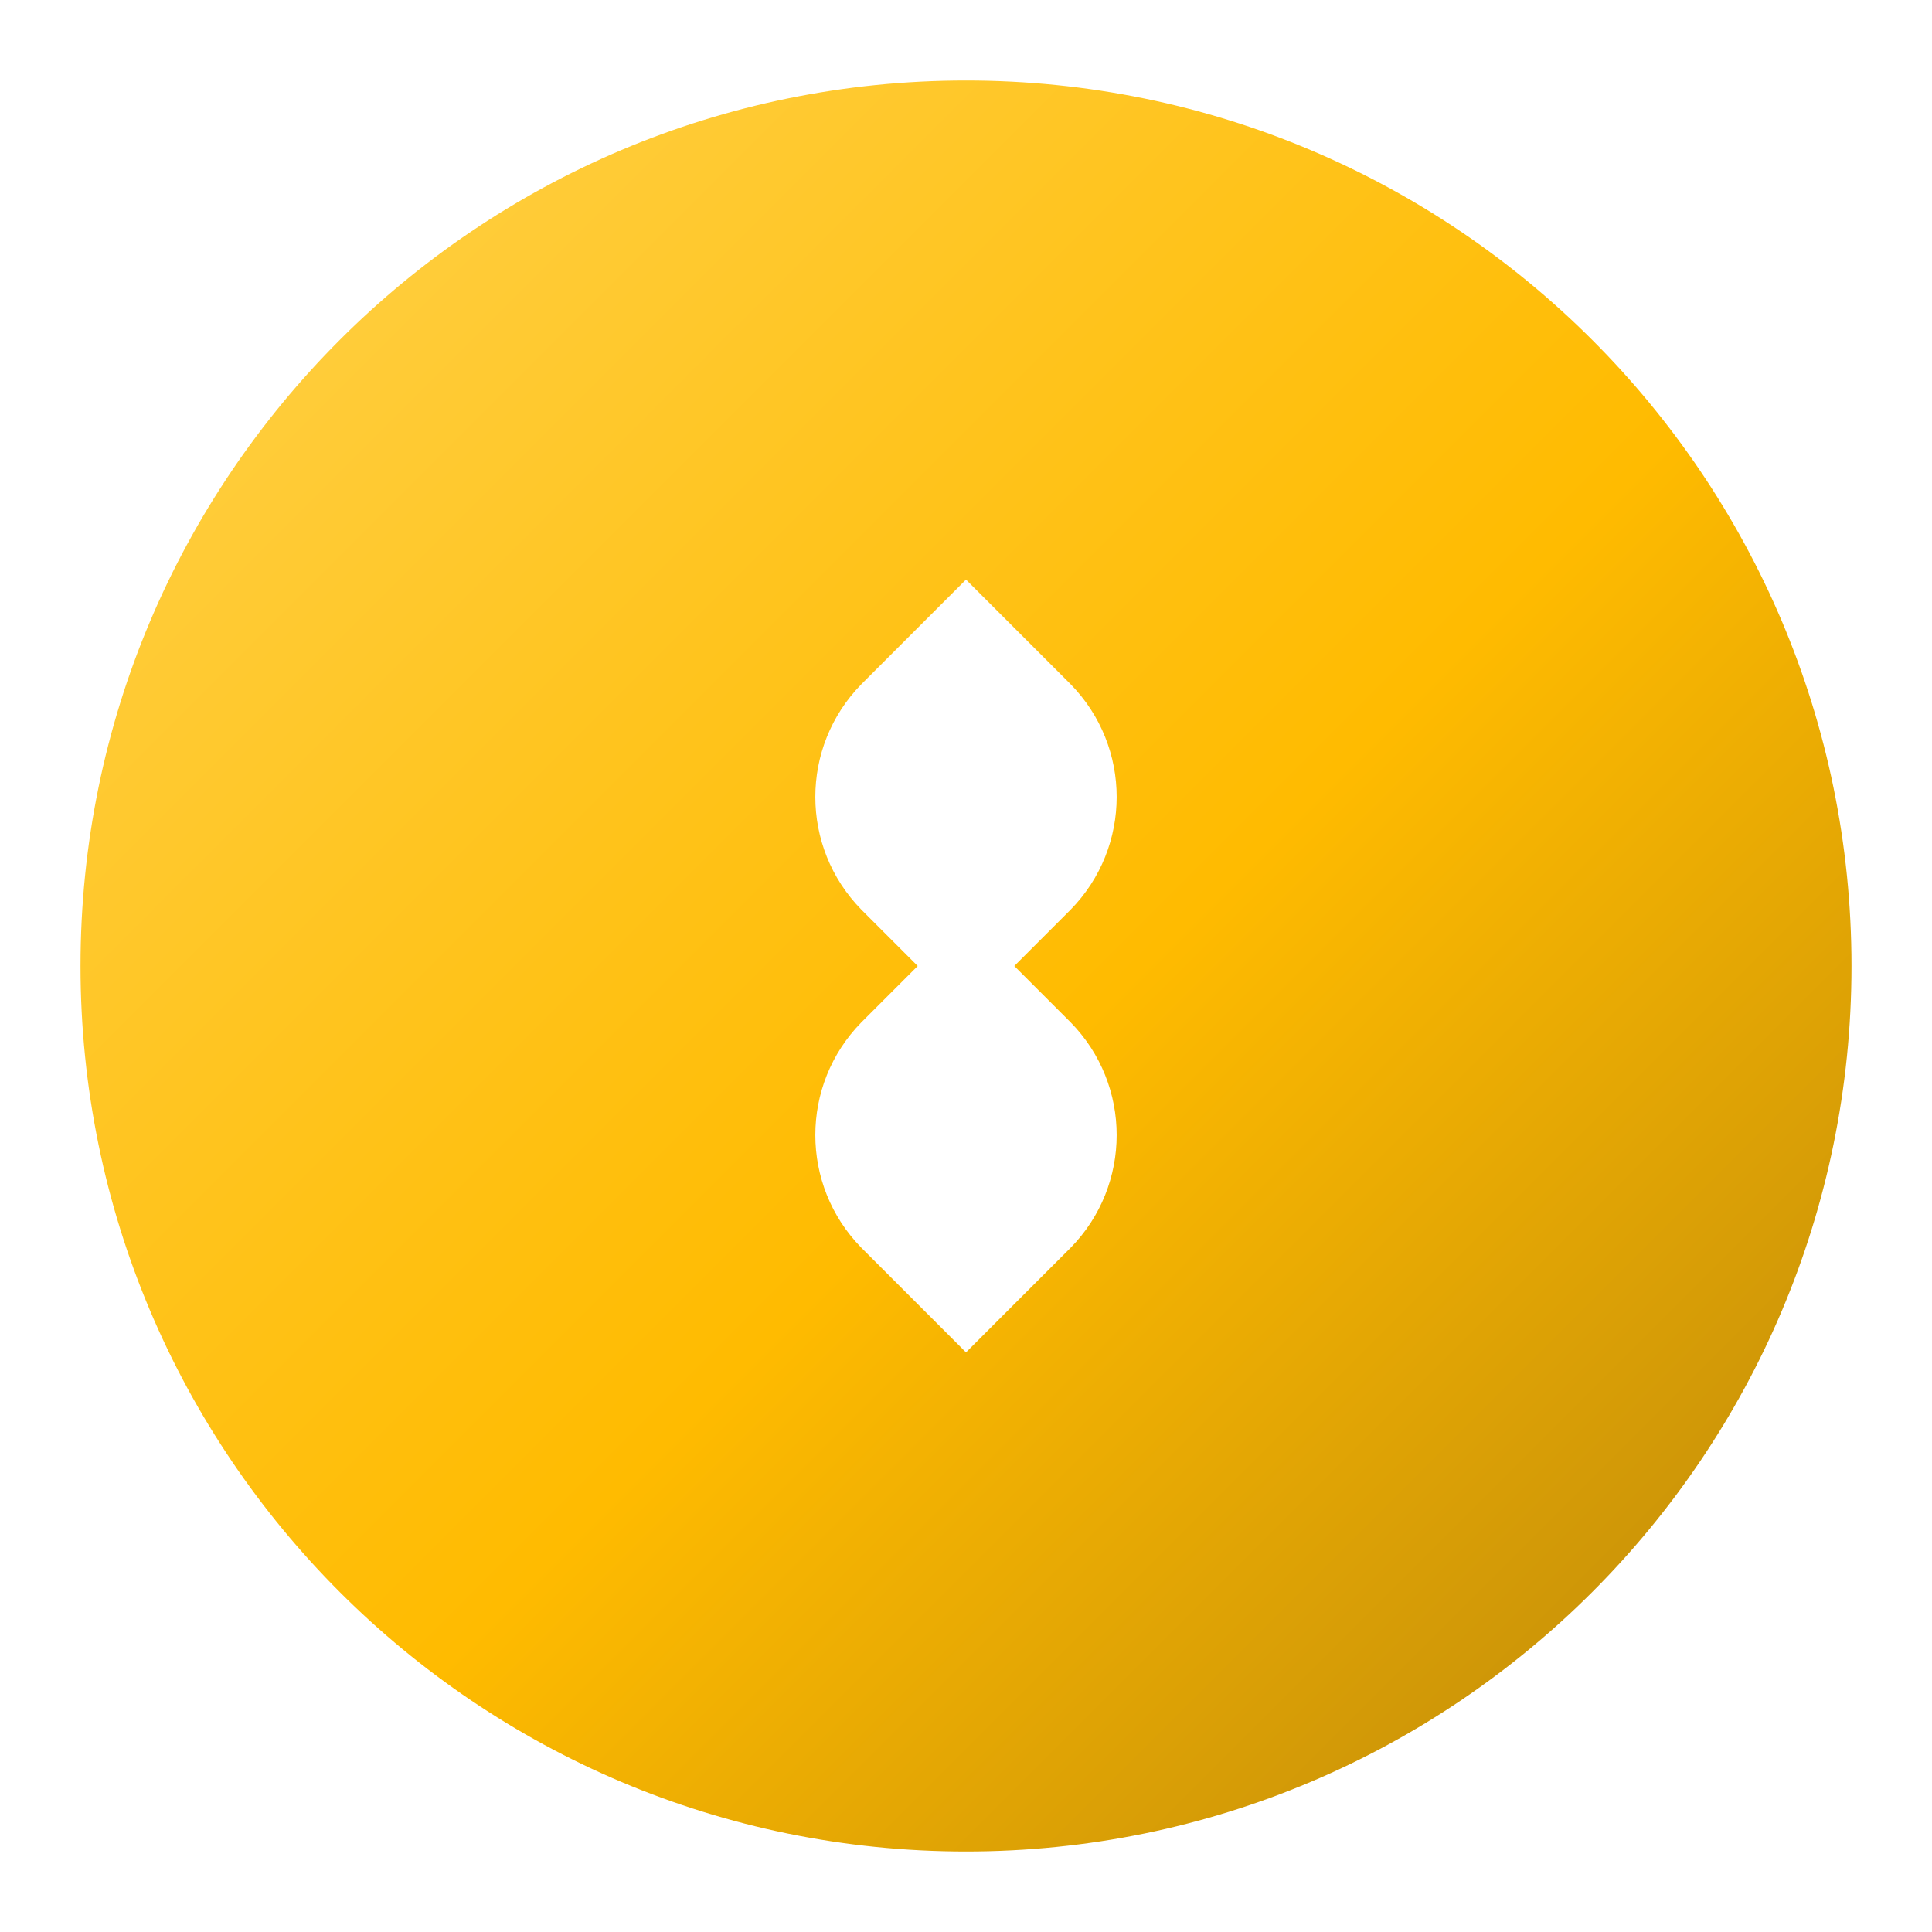
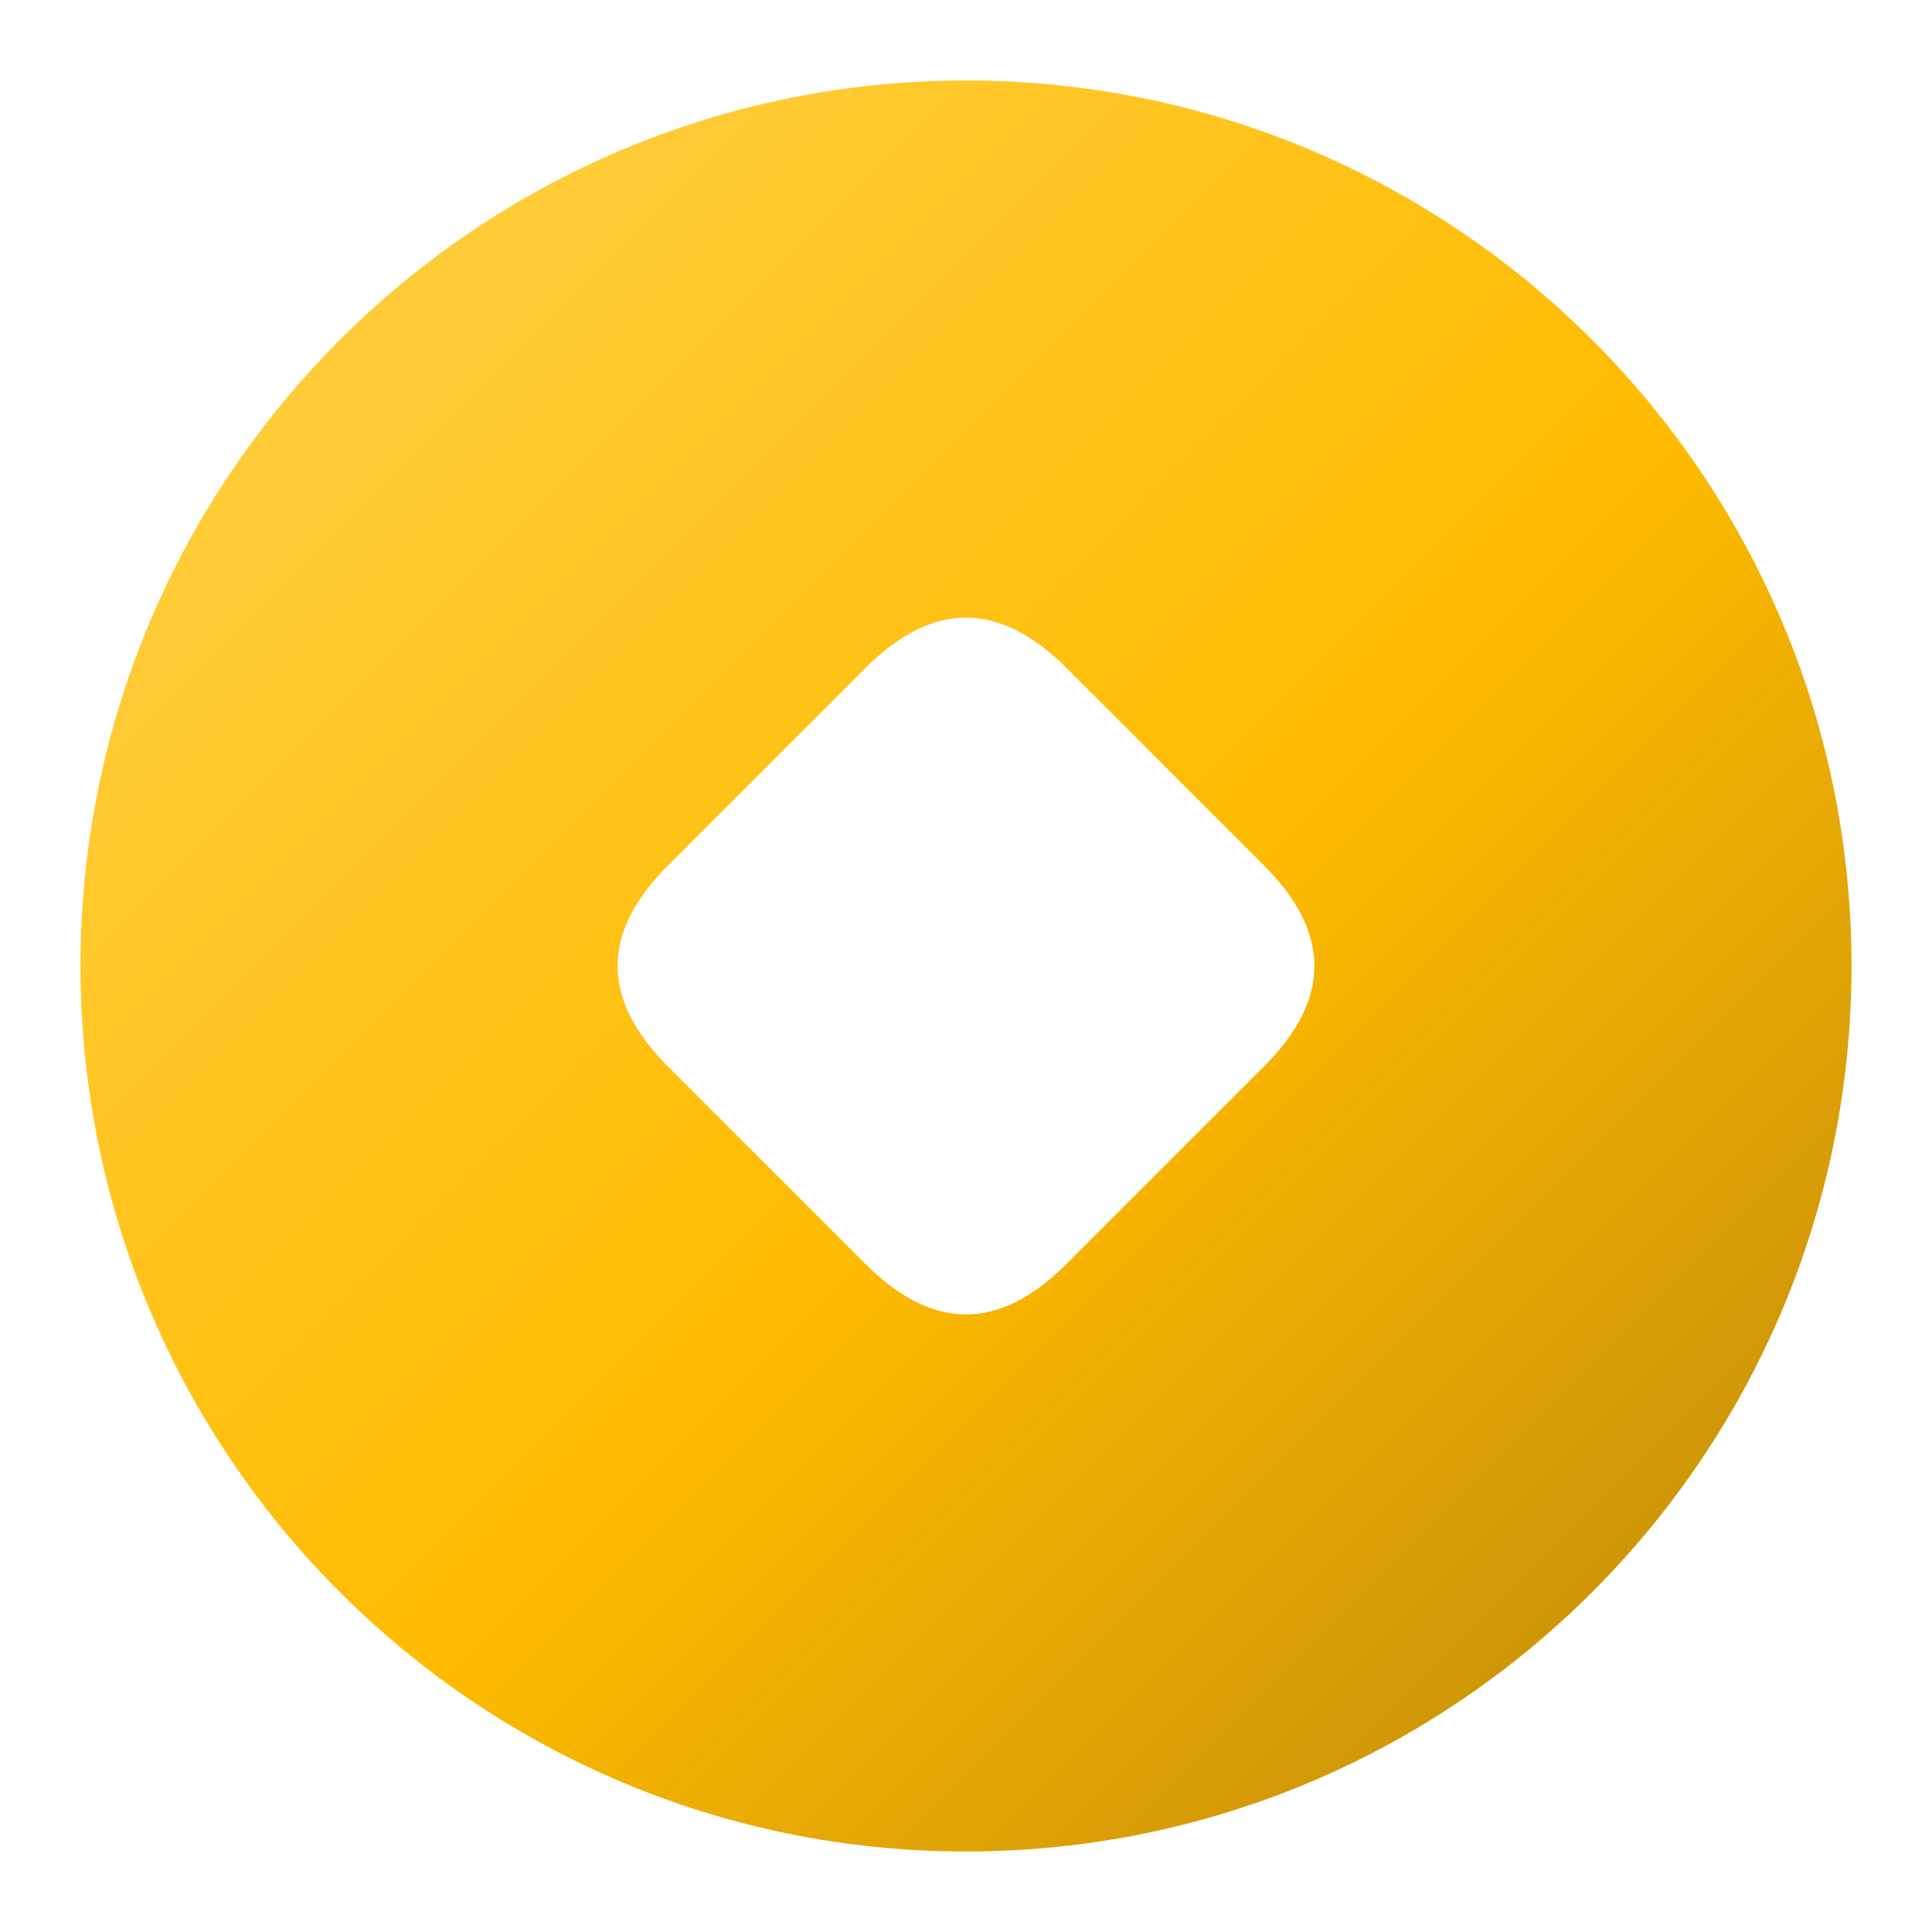
<svg xmlns="http://www.w3.org/2000/svg" viewBox="0 0 48 48" width="48" height="48">
  <defs>
    <linearGradient id="supporter-coin-face" x1="0" y1="0" x2="1" y2="1">
      <stop offset="0%" stop-color="#ffd24d" />
      <stop offset="55%" stop-color="#ffbb00" />
      <stop offset="100%" stop-color="#b8860b" />
    </linearGradient>
  </defs>
-   <path fill="url(#supporter-coin-face)" fill-rule="evenodd" d="M24 2a22 22 0 1 1 0 44 22 22 0 0 1 0-44Zm0 12.4-2.6 2.6a4 4 0 0 0 0 5.6l1.4 1.4-1.4 1.4a4 4 0 0 0 0 5.6L24 33.6l2.6-2.6a4 4 0 0 0 0-5.6L25.2 24l1.4-1.4a4 4 0 0 0 0-5.6L24 14.4Z" />
+   <path fill="url(#supporter-coin-face)" fill-rule="evenodd" d="M24 2a22 22 0 1 1 0 44 22 22 0 0 1 0-44ZM21.511 16.589Q24 14.1 26.489 16.589L31.411 21.511Q33.9 24 31.411 26.489L26.489 31.411Q24 33.9 21.511 31.411L16.589 26.489Q14.1 24 16.589 21.511Z" />
</svg>
